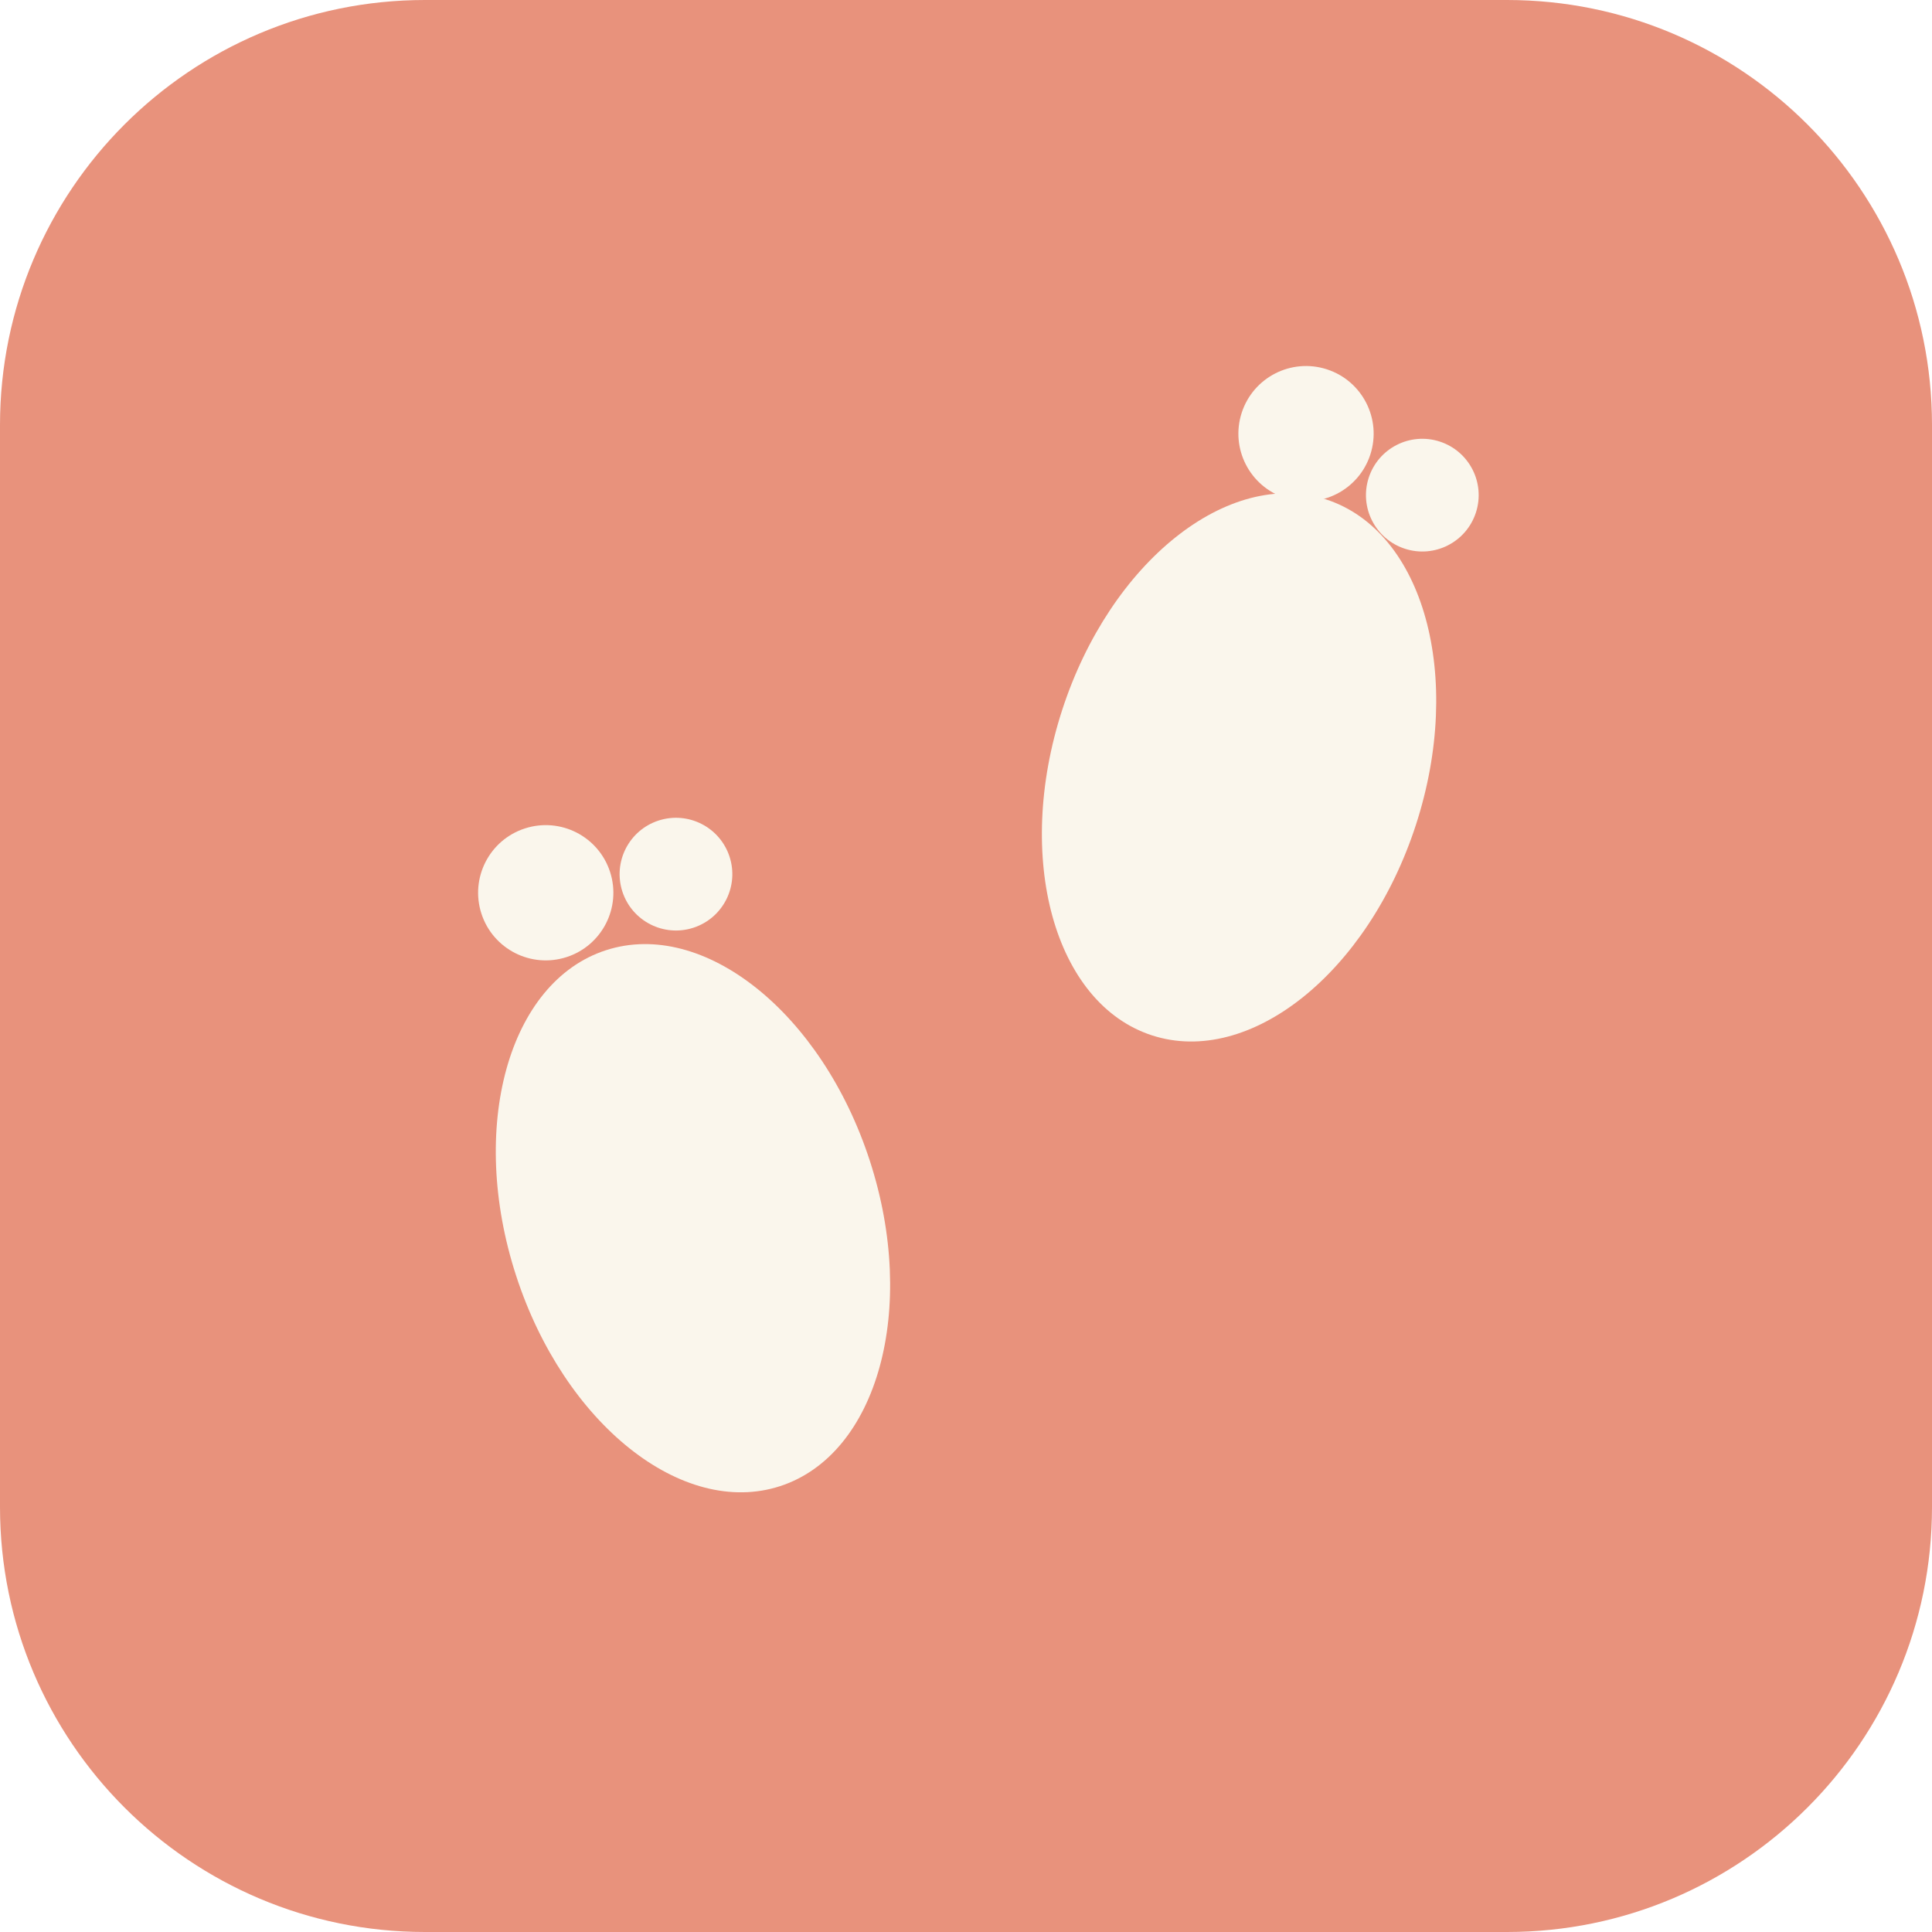
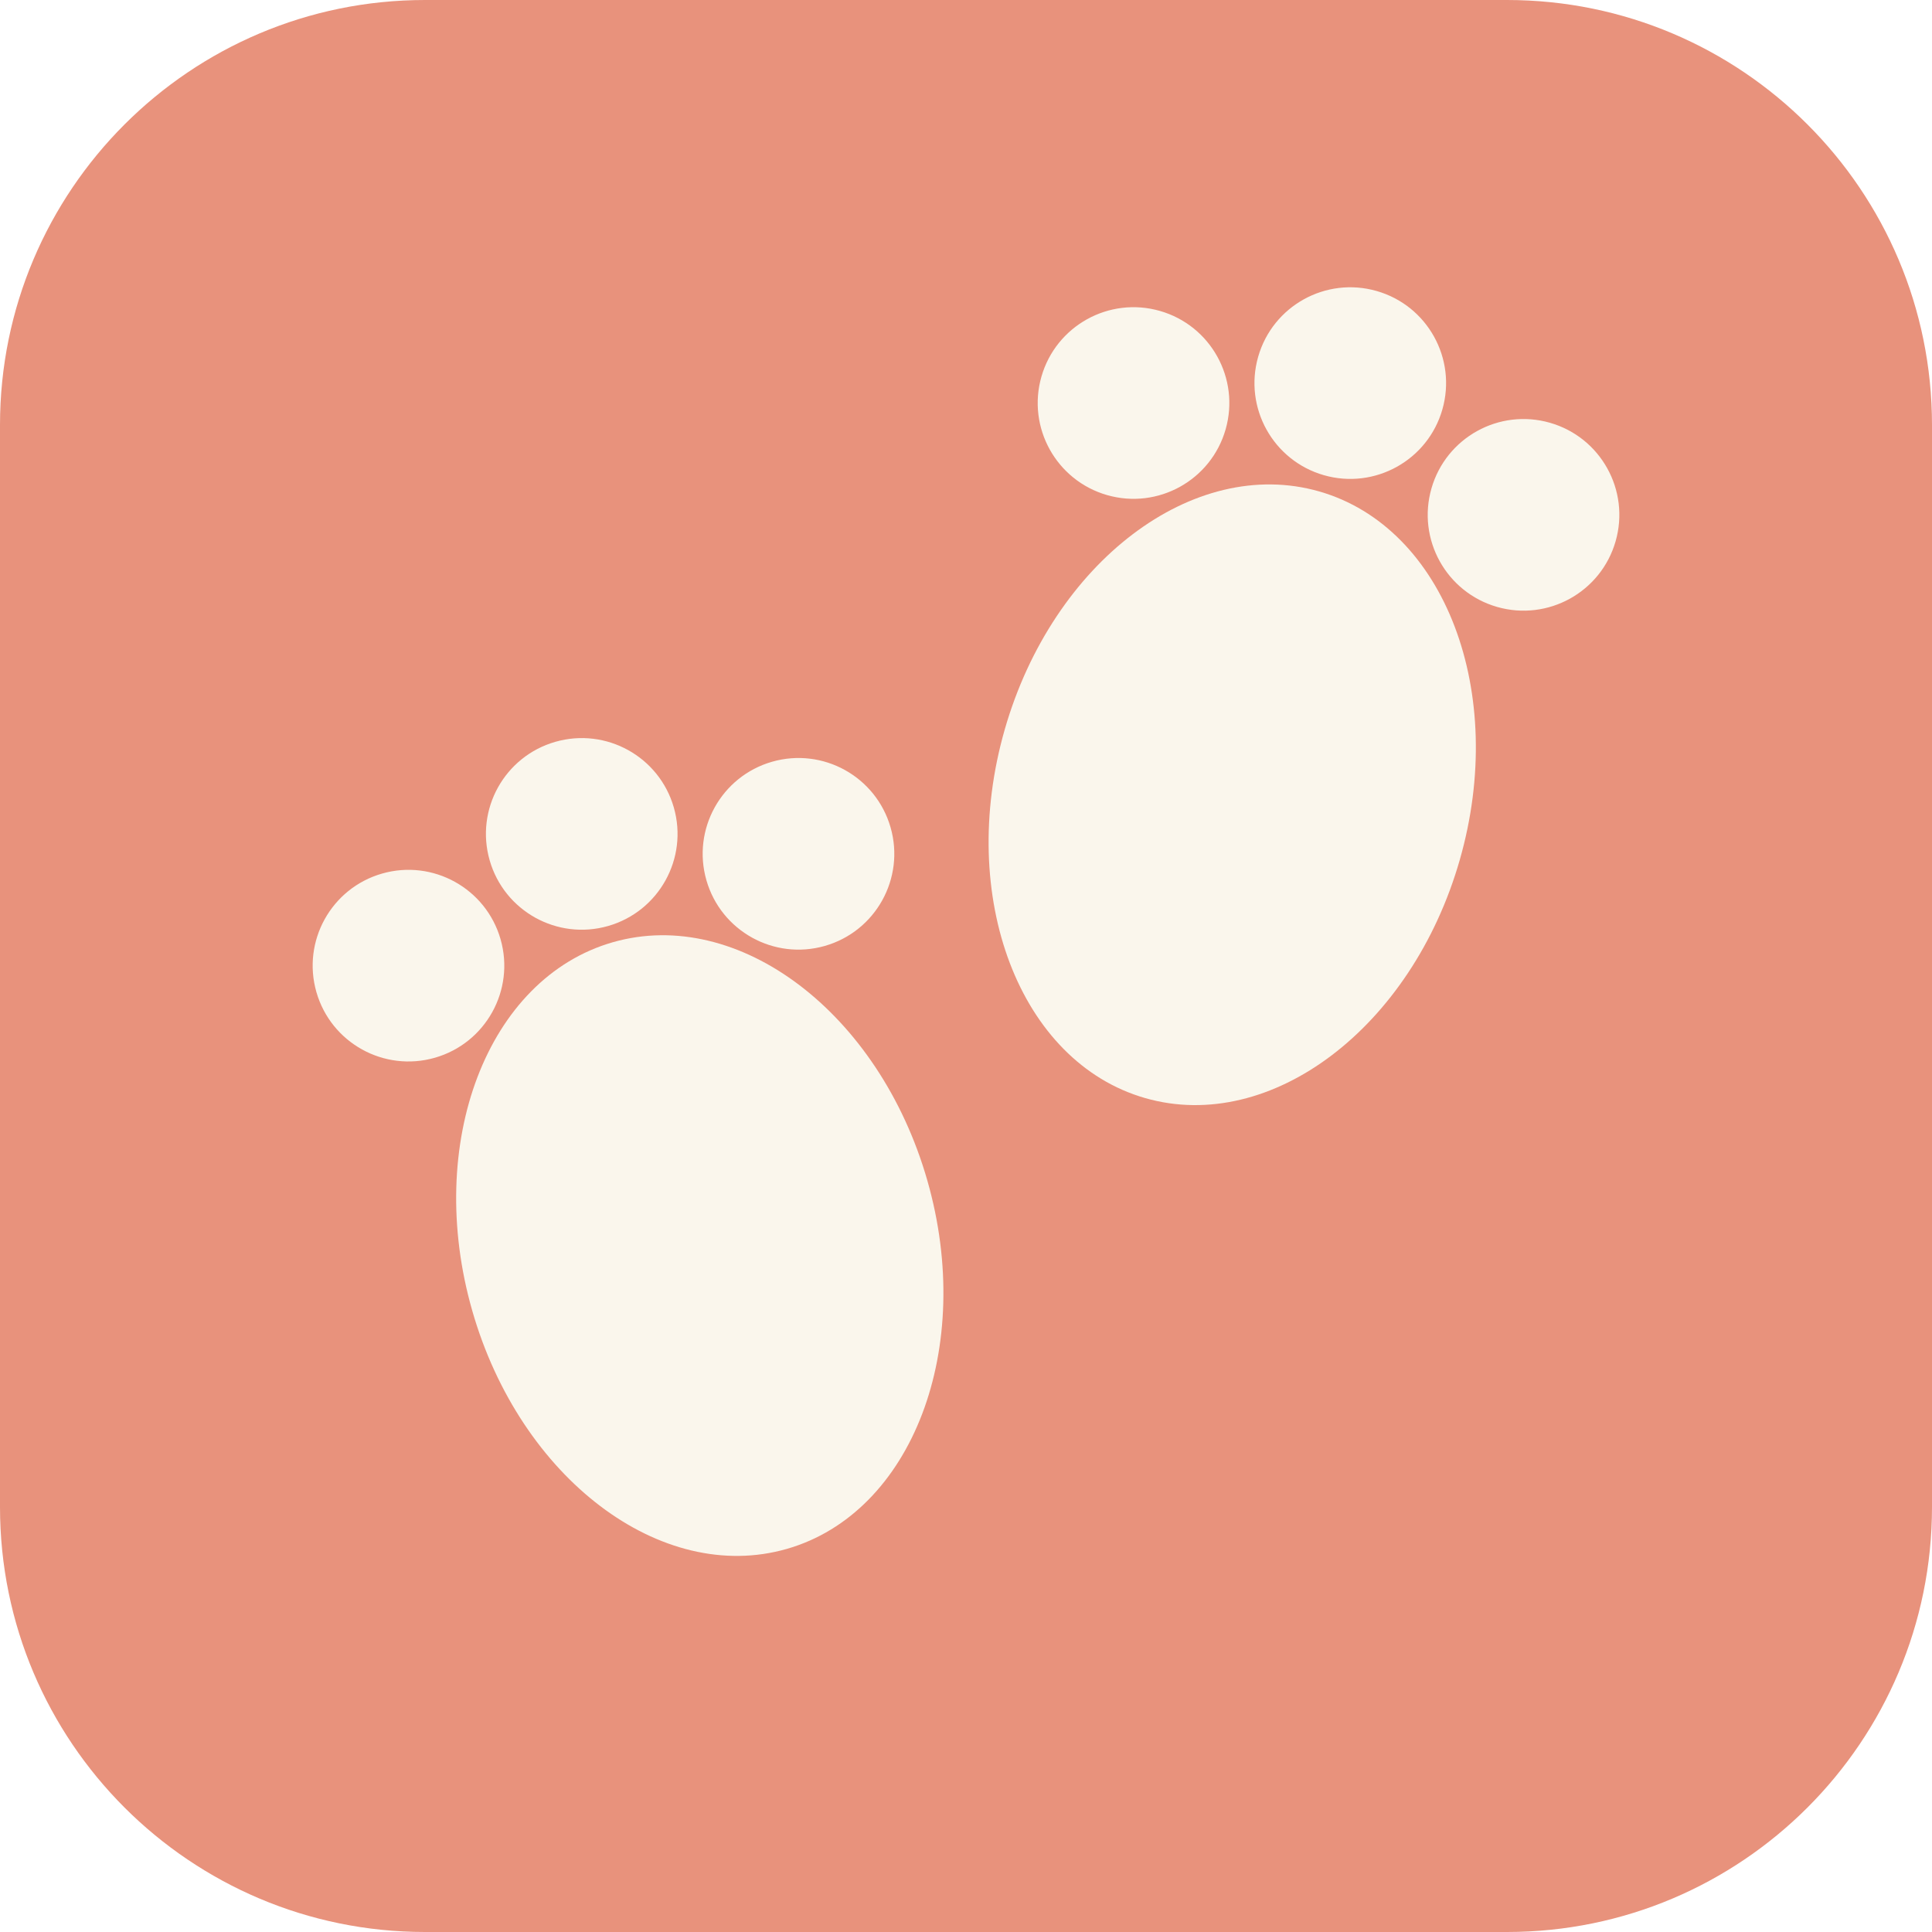
<svg xmlns="http://www.w3.org/2000/svg" viewBox="0 0 100 100">
  <rect width="100" height="100" rx="22" fill="#E8927C" />
  <g transform="translate(15,15) scale(2.9167)">
-     <g transform="rotate(-18 7 16)">
-       <ellipse cx="7" cy="16.5" rx="3.3" ry="5" fill="#FAF6EC" />
-       <circle cx="6.3" cy="10.2" r="1.2" fill="#FAF6EC" />
-       <circle cx="8.6" cy="10.6" r="1" fill="#FAF6EC" />
+     <g transform="rotate(-16 7 16)">
+       <ellipse cx="7" cy="17" rx="4.2" ry="5.6" fill="#FAF6EC" />
+       <circle cx="3.4" cy="10.8" r="1.7" fill="#FAF6EC" />
+       <circle cx="7" cy="9.4" r="1.7" fill="#FAF6EC" />
+       <circle cx="10.6" cy="10.8" r="1.7" fill="#FAF6EC" />
    </g>
-     <g transform="rotate(18 17 8)">
-       <ellipse cx="17" cy="8.5" rx="3.3" ry="5" fill="#FAF6EC" />
-       <circle cx="16.3" cy="2.5" r="1.2" fill="#FAF6EC" />
-       <circle cx="18.6" cy="2.9" r="1" fill="#FAF6EC" />
+     <g transform="rotate(16 17 8)">
+       <ellipse cx="17" cy="9" rx="4.2" ry="5.6" fill="#FAF6EC" />
+       <circle cx="13.4" cy="2.8" r="1.7" fill="#FAF6EC" />
+       <circle cx="17" cy="1.4" r="1.7" fill="#FAF6EC" />
+       <circle cx="20.6" cy="2.8" r="1.7" fill="#FAF6EC" />
    </g>
  </g>
</svg>
